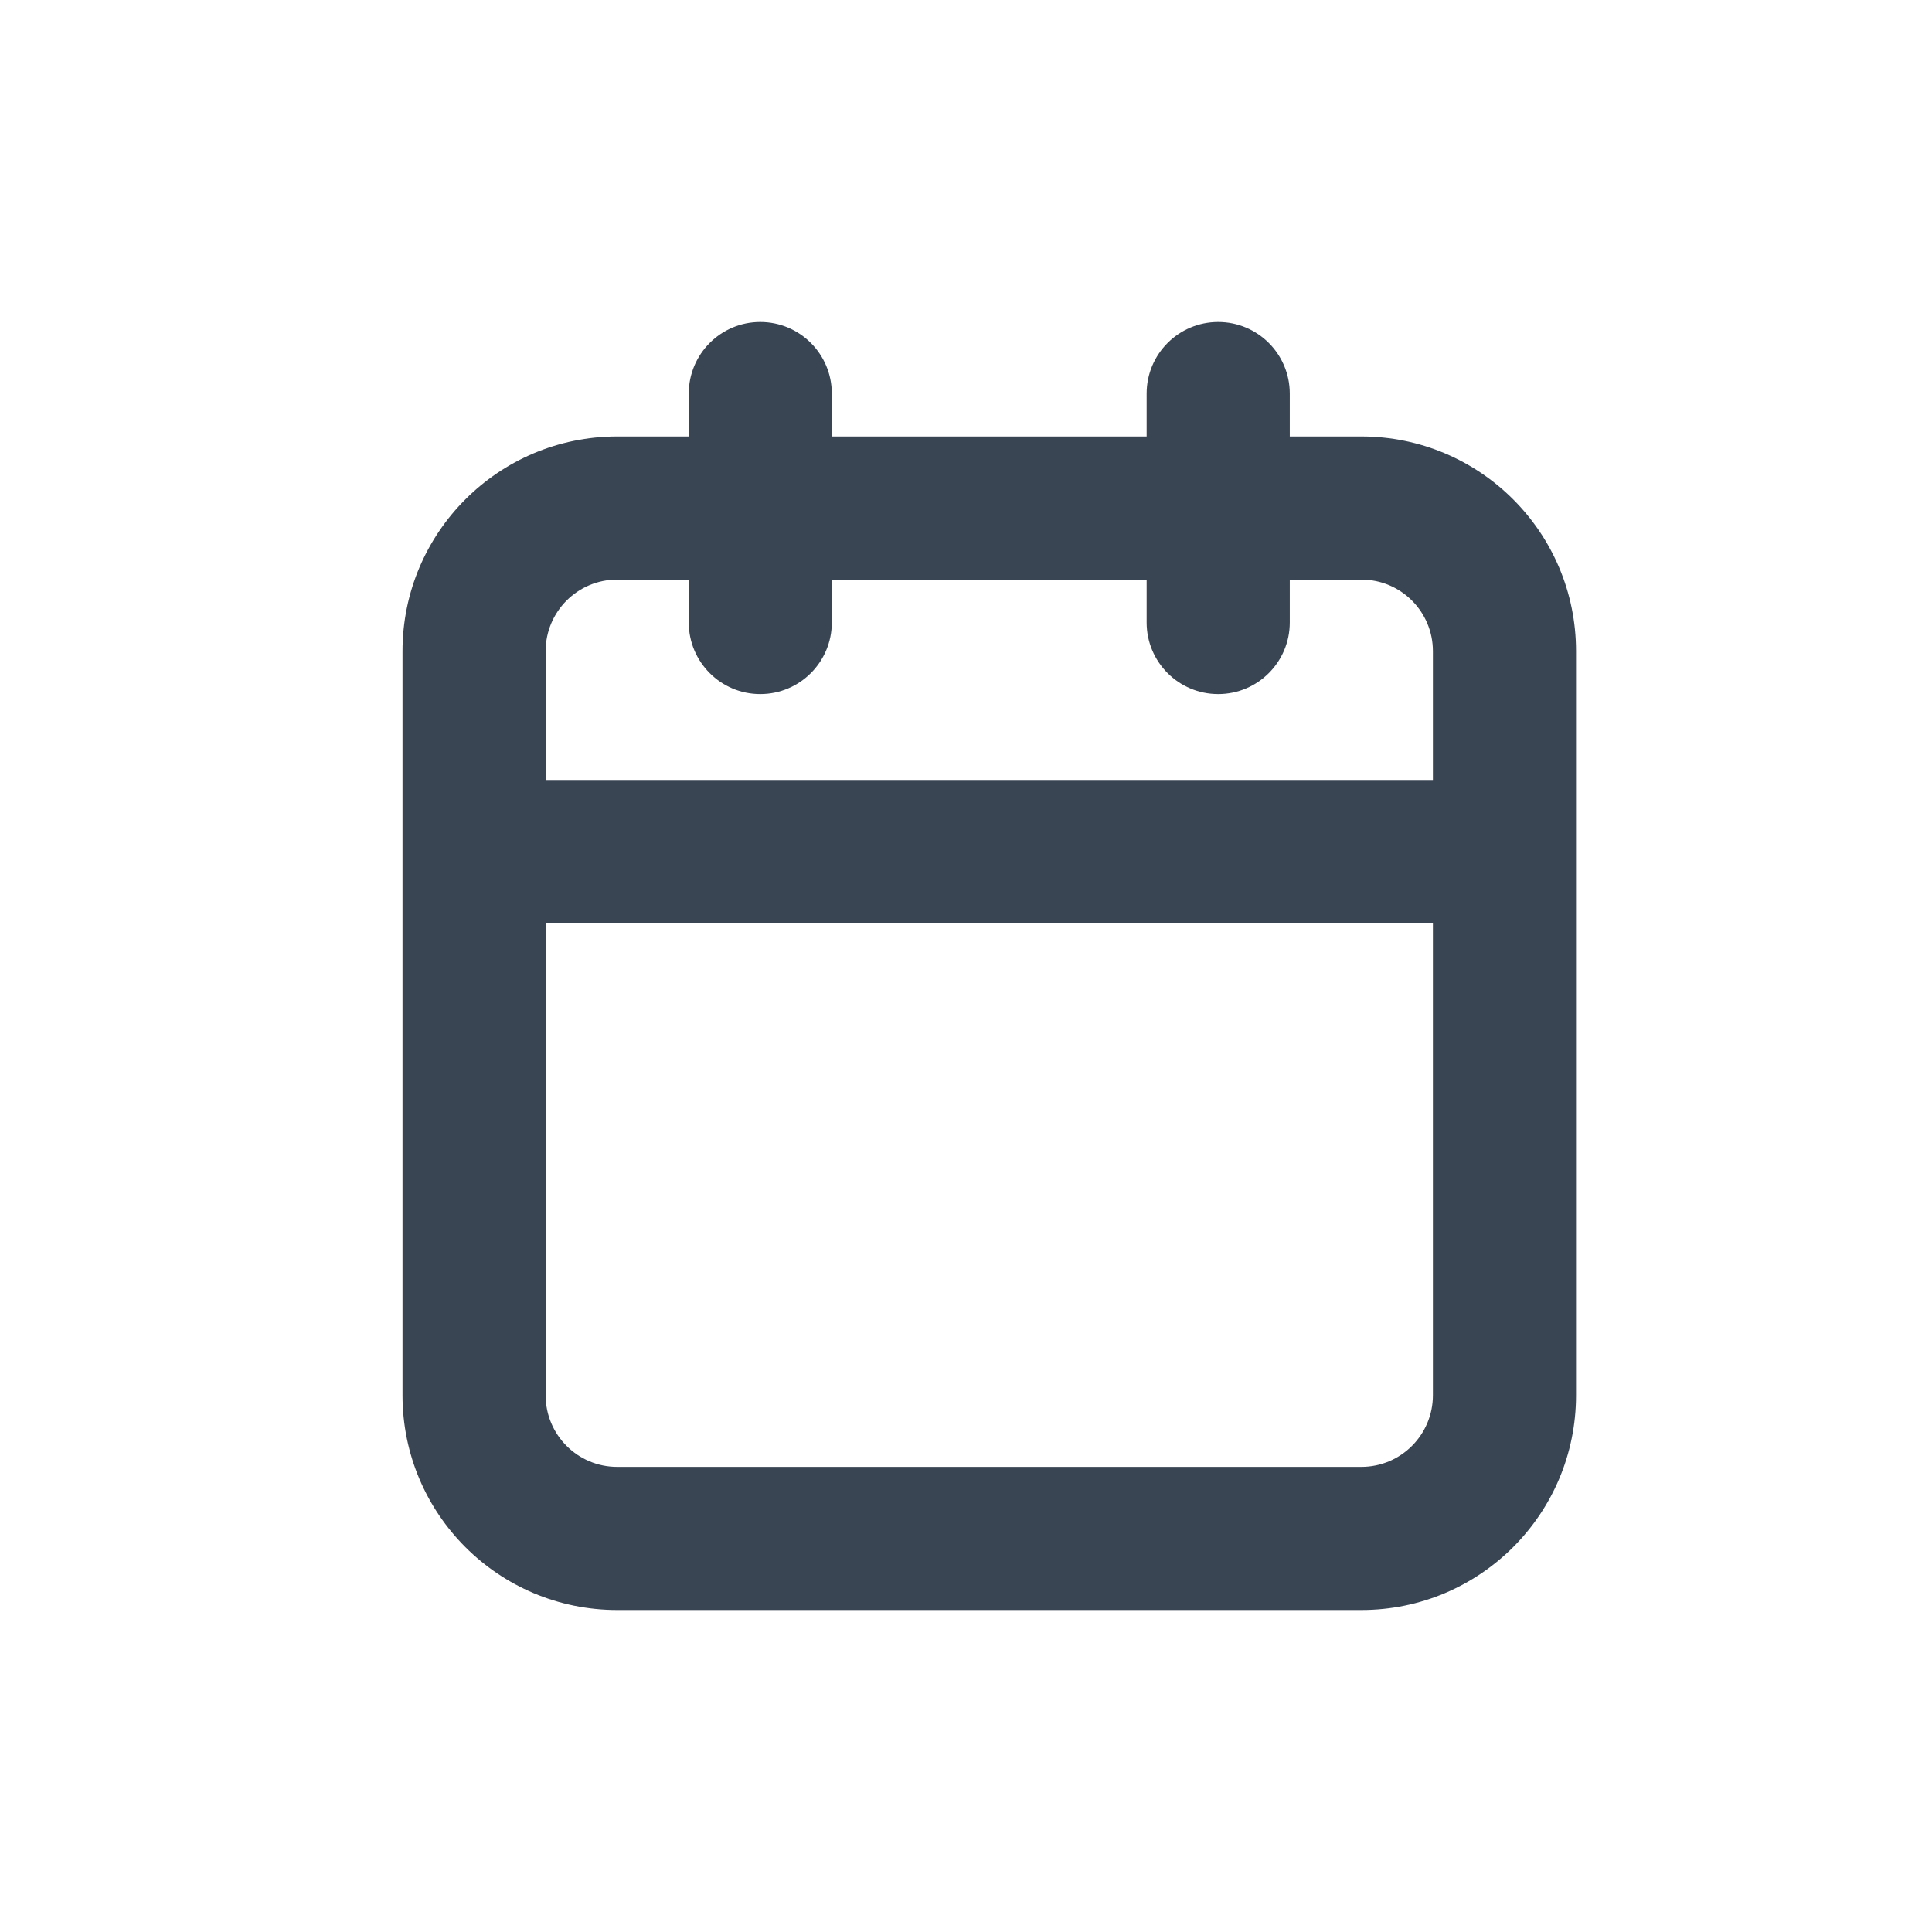
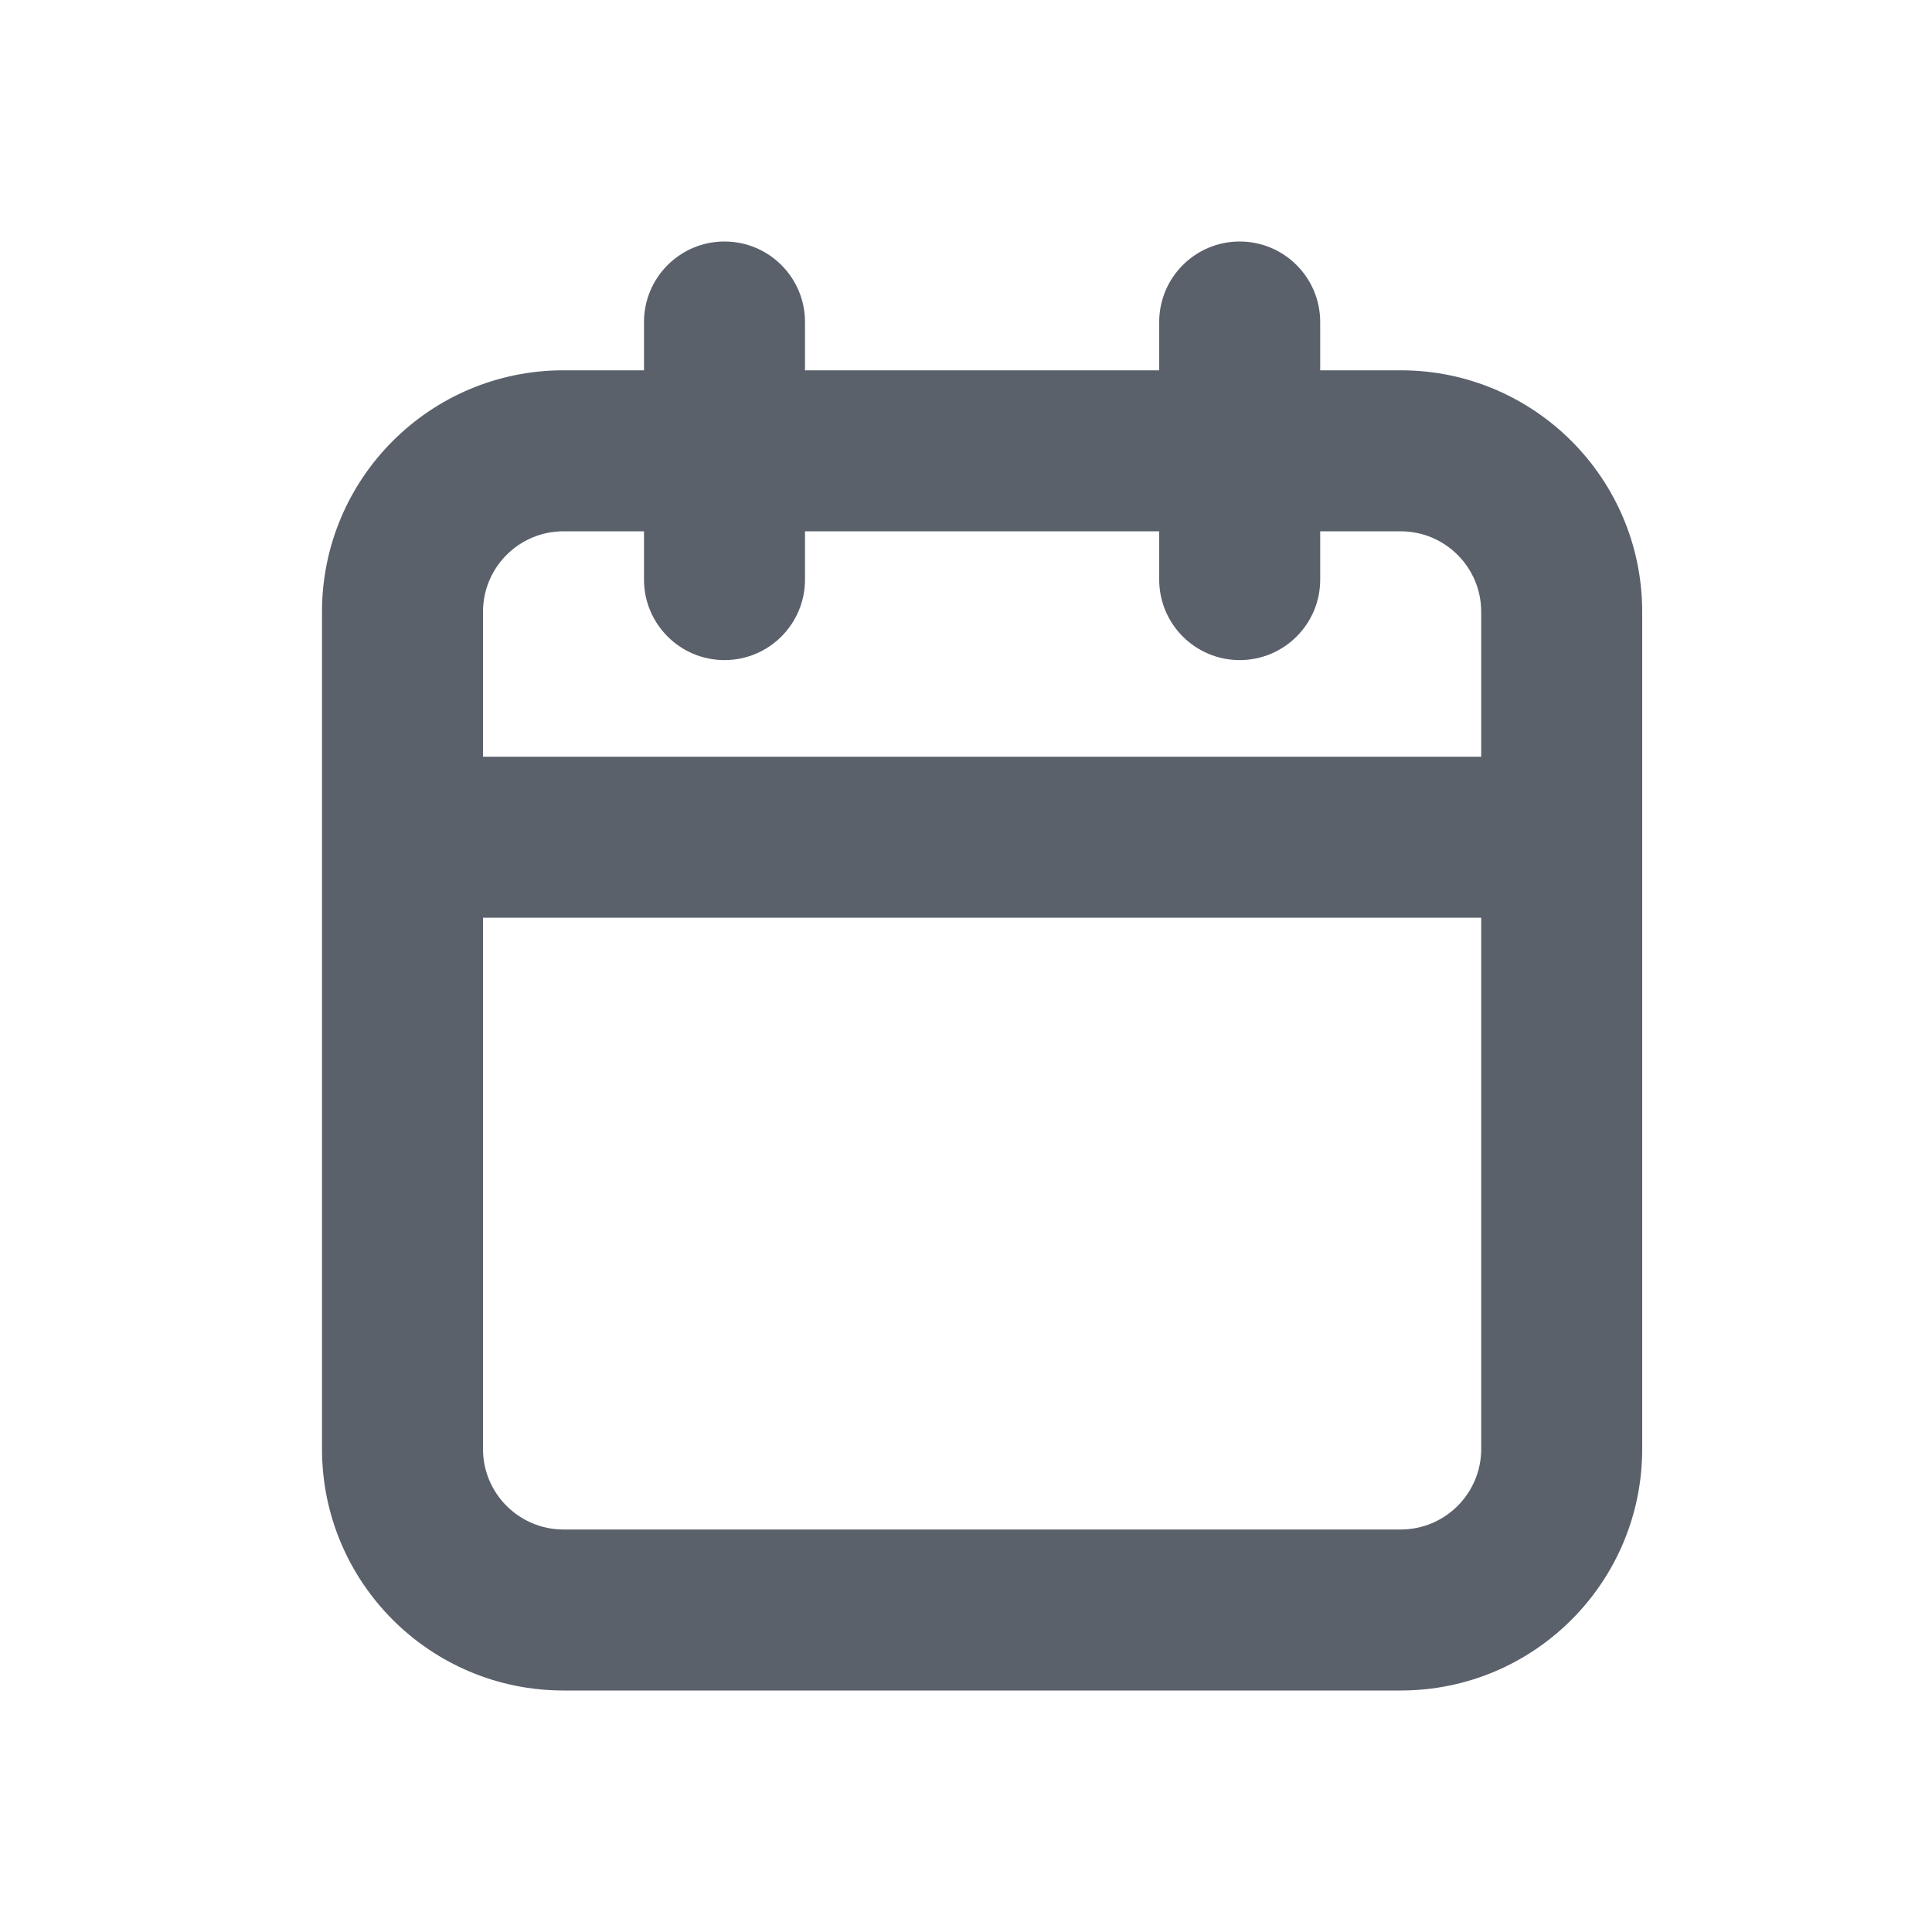
<svg xmlns="http://www.w3.org/2000/svg" width="24" height="24" viewBox="0 0 24 24">
-   <path fill="#3A4554" d="M6.778,9.689 L17.8,9.689 L17.8,8.089 C17.8,7.598 17.402,7.2 16.911,7.2 L16.022,7.2 L16.022,7.733 C16.022,8.224 15.624,8.622 15.133,8.622 C14.642,8.622 14.244,8.224 14.244,7.733 L14.244,7.2 L10.333,7.2 L10.333,7.733 C10.333,8.224 9.935,8.622 9.444,8.622 C8.954,8.622 8.556,8.224 8.556,7.733 L8.556,7.2 L7.667,7.2 C7.176,7.2 6.778,7.598 6.778,8.089 L6.778,9.689 Z M6.778,11.467 L6.778,17.333 C6.778,17.824 7.176,18.222 7.667,18.222 L16.911,18.222 C17.402,18.222 17.8,17.824 17.8,17.333 L17.8,11.467 L6.778,11.467 Z M10.333,5.422 L14.244,5.422 L14.244,4.889 C14.244,4.398 14.642,4 15.133,4 C15.624,4 16.022,4.398 16.022,4.889 L16.022,5.422 L16.911,5.422 C18.384,5.422 19.578,6.616 19.578,8.089 L19.578,17.333 C19.578,18.806 18.384,20 16.911,20 L7.667,20 C6.194,20 5,18.806 5,17.333 L5,8.089 C5,6.616 6.194,5.422 7.667,5.422 L8.556,5.422 L8.556,4.889 C8.556,4.398 8.954,4 9.444,4 C9.935,4 10.333,4.398 10.333,4.889 L10.333,5.422 Z" />
+   <path fill="#5A616B" fill-rule="evenodd" d="M6,9.4 L18.4,9.4 L18.4,7.6 C18.4,7.048 17.952,6.6 17.4,6.6 L16.4,6.6 L16.4,7.2 C16.4,7.752 15.952,8.2 15.4,8.2 C14.848,8.2 14.4,7.752 14.4,7.2 L14.4,6.6 L10,6.6 L10,7.2 C10,7.752 9.552,8.2 9,8.2 C8.448,8.2 8,7.752 8,7.2 L8,6.6 L7,6.6 C6.448,6.6 6,7.048 6,7.6 L6,9.4 Z M6,11.4 L6,18 C6,18.552 6.448,19 7,19 L17.4,19 C17.952,19 18.4,18.552 18.4,18 L18.4,11.4 L6,11.4 Z M10,4.6 L14.4,4.6 L14.4,4 C14.4,3.448 14.848,3 15.4,3 C15.952,3 16.4,3.448 16.4,4 L16.4,4.6 L17.4,4.6 C19.057,4.6 20.4,5.943 20.4,7.6 L20.4,18 C20.4,19.657 19.057,21 17.4,21 L7,21 C5.343,21 4,19.657 4,18 L4,7.6 C4,5.943 5.343,4.6 7,4.6 L8,4.6 L8,4 C8,3.448 8.448,3 9,3 C9.552,3 10,3.448 10,4 L10,4.6 Z" />
</svg>
